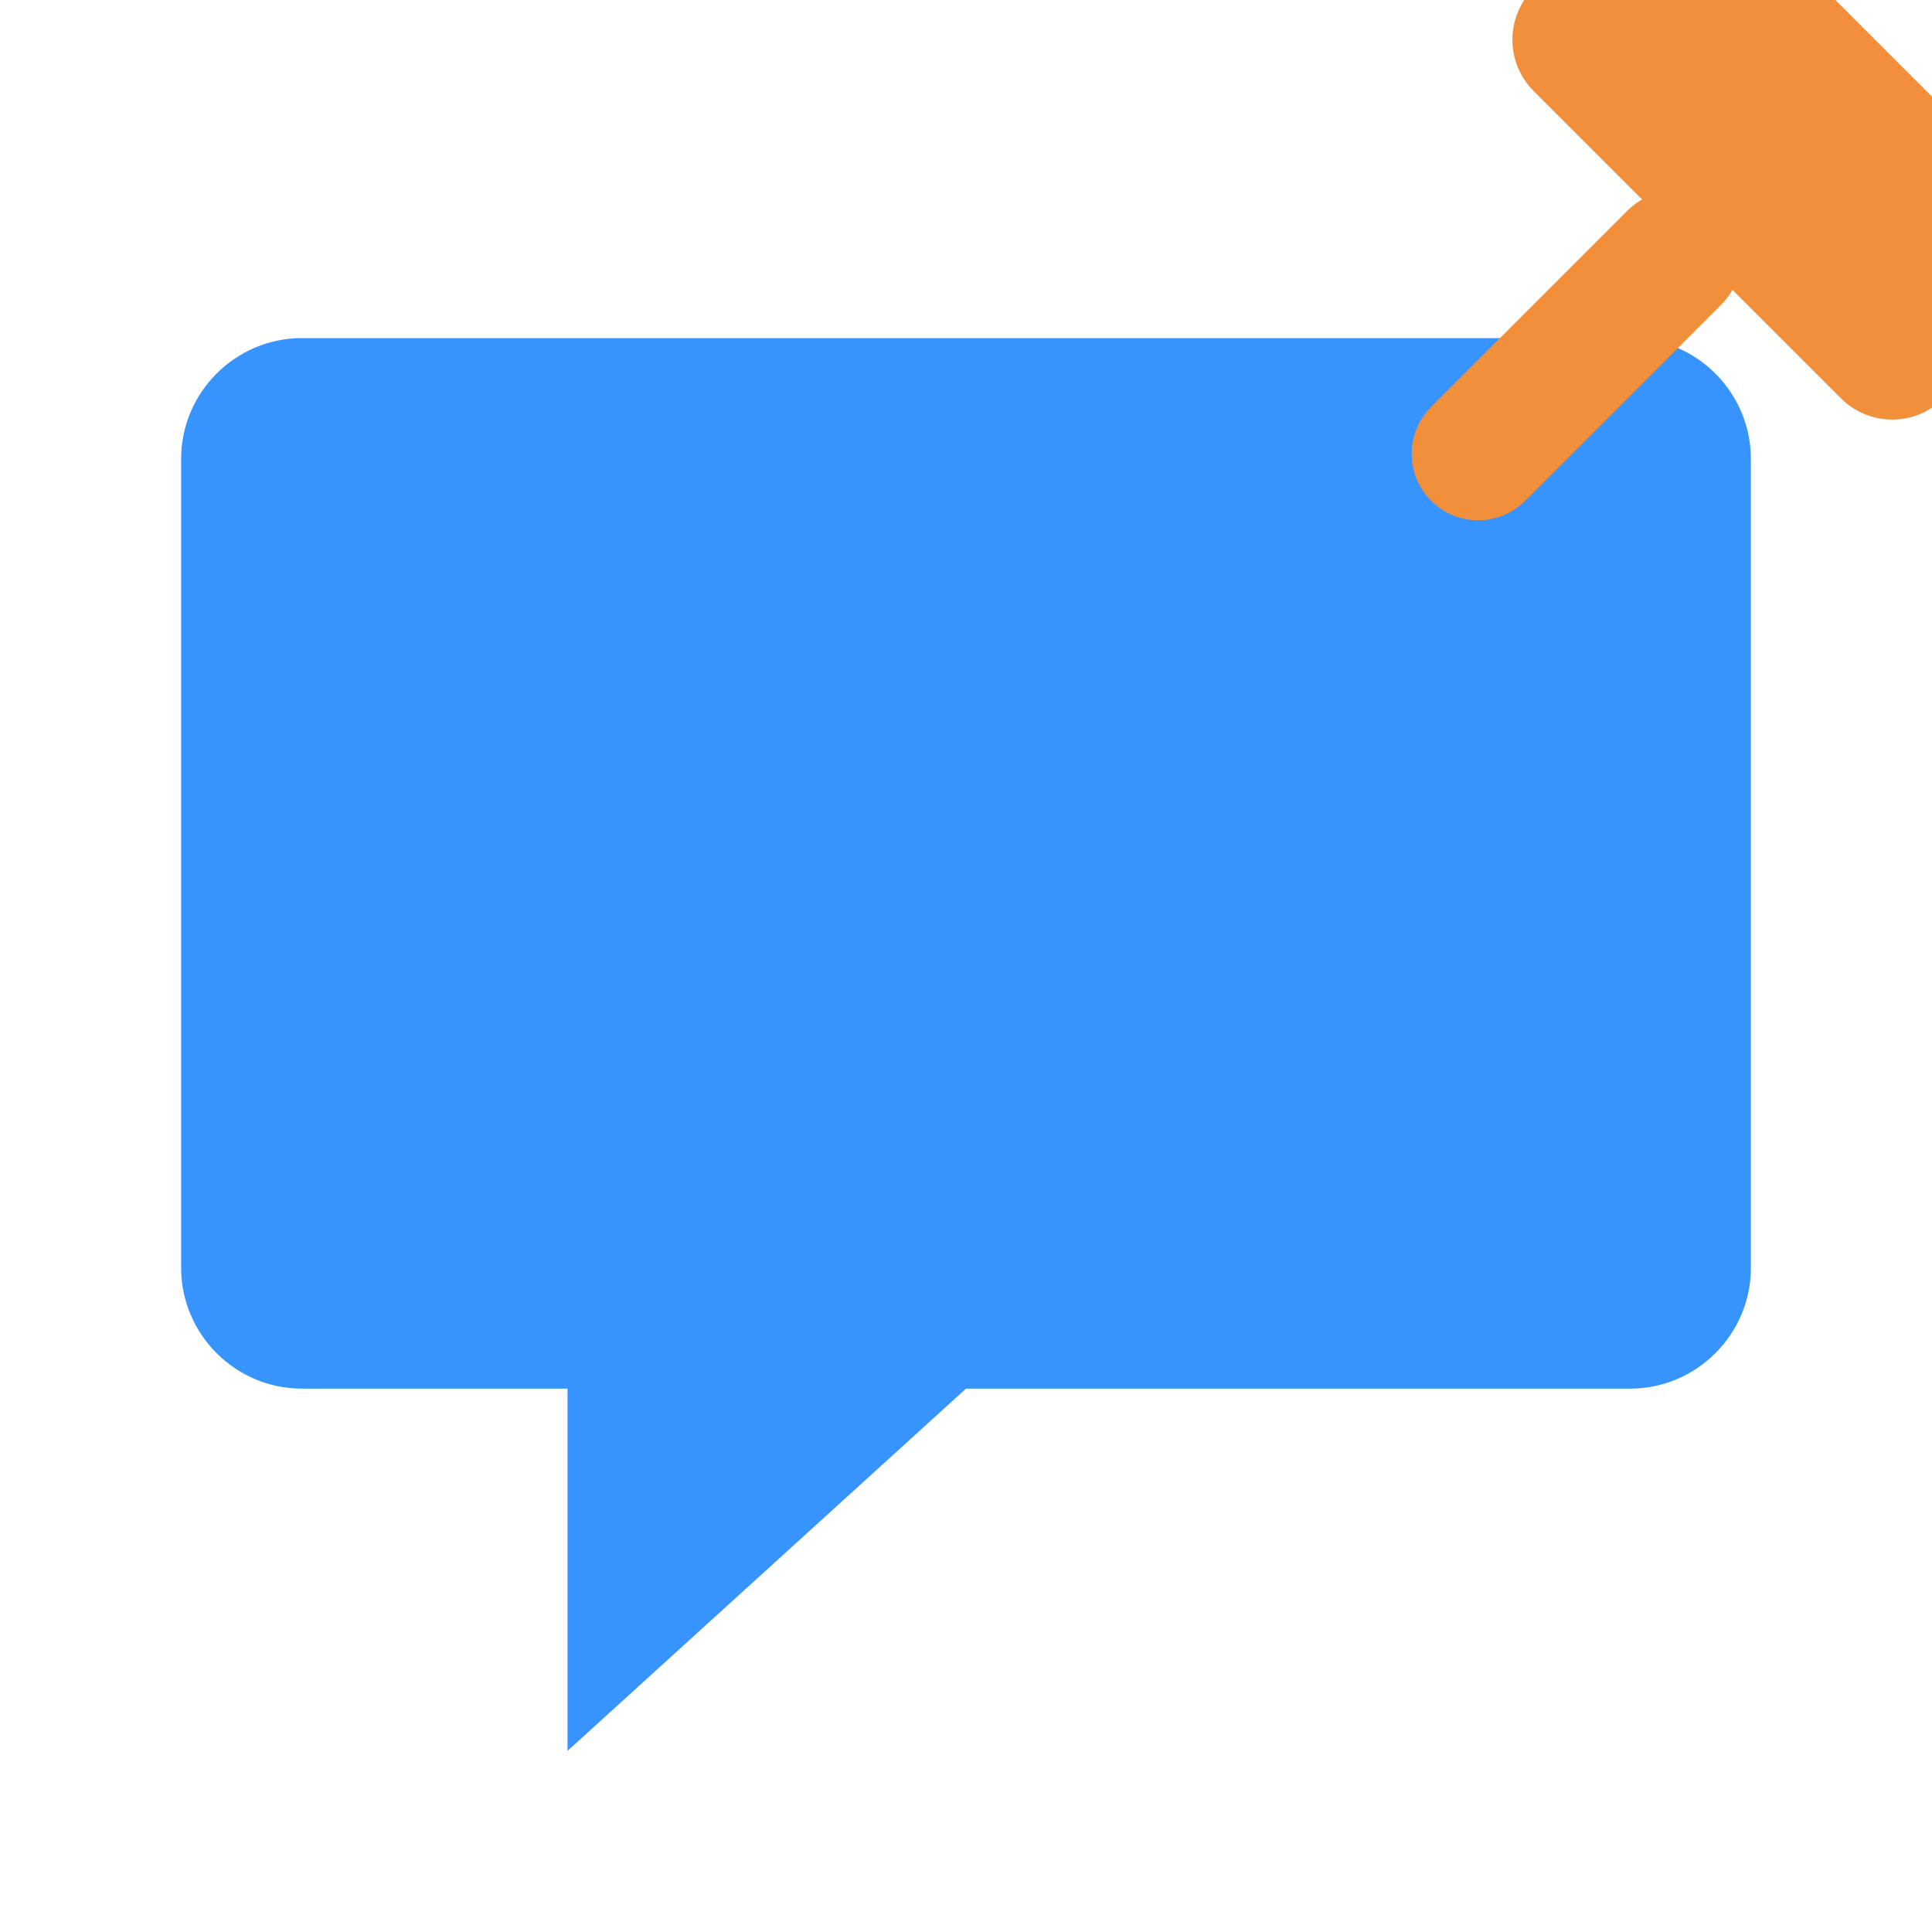
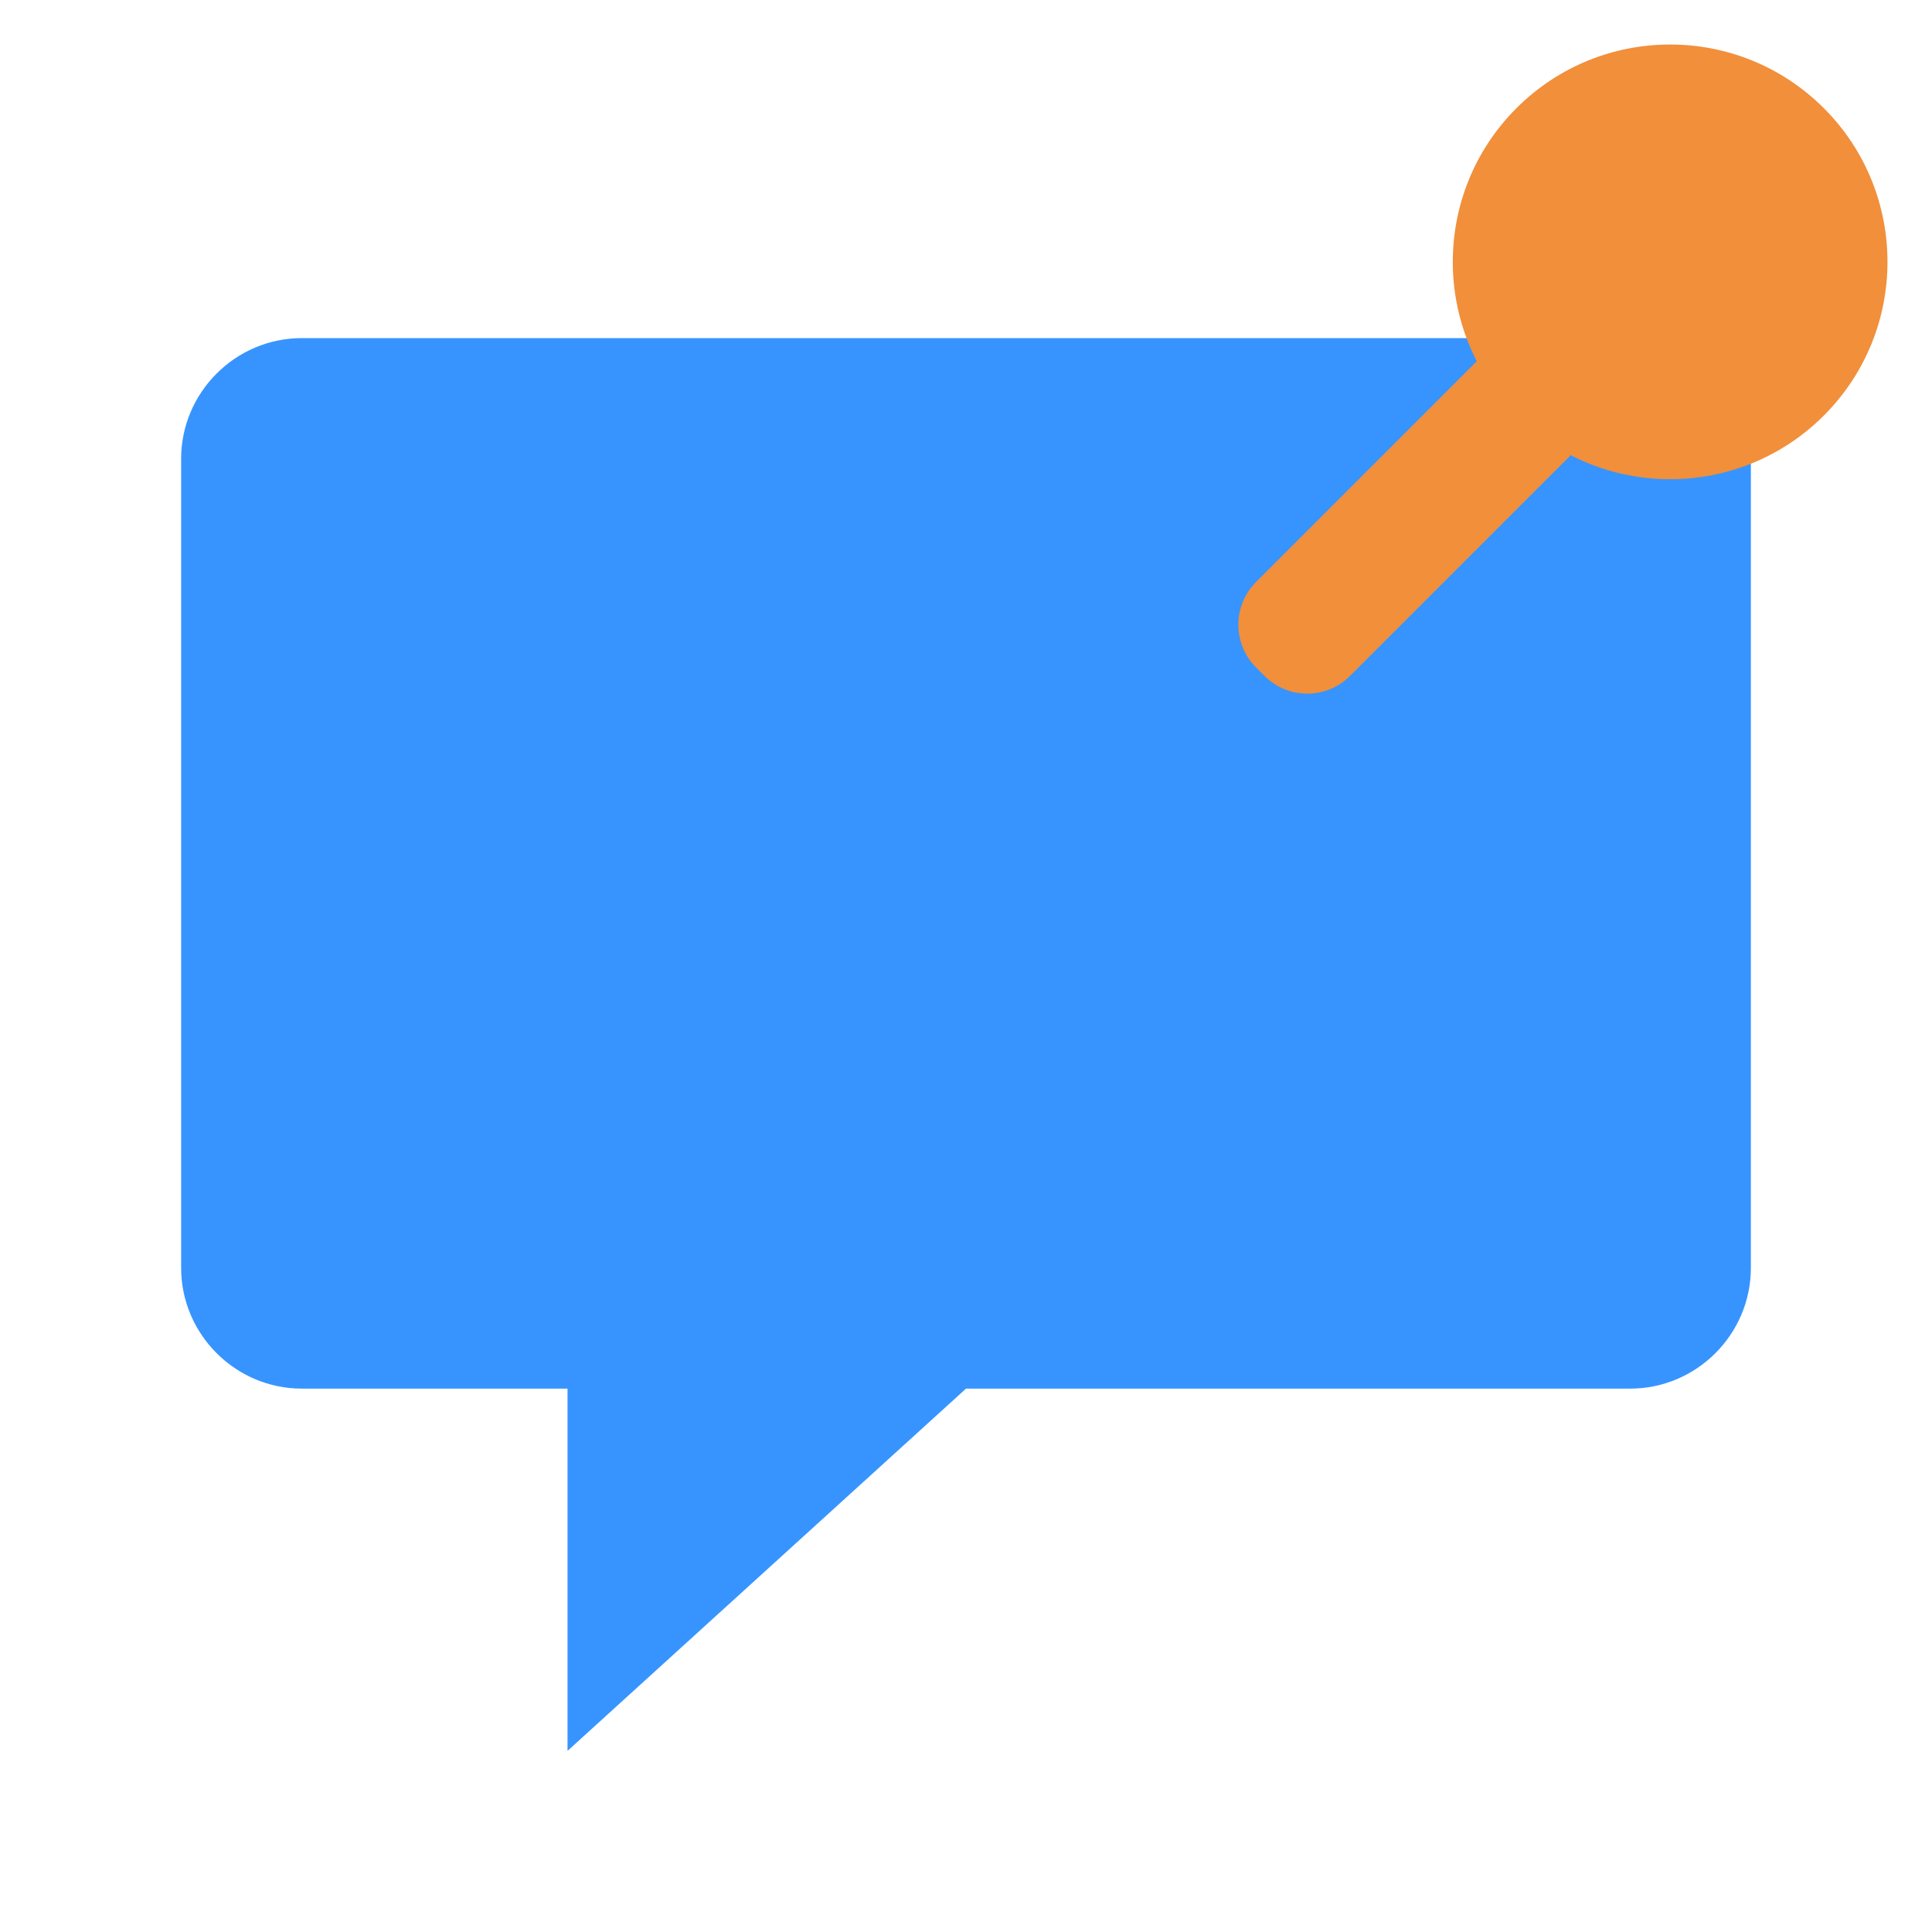
<svg xmlns="http://www.w3.org/2000/svg" viewBox="0 0 16 16" width="16" height="16">
  <path d="M2.5 2.8h11c.55 0 1 .45 1 1v6.7c0 .55-.45 1-1 1H8l-3.3 3v-3H2.5c-.55 0-1-.45-1-1V3.8c0-.55.45-1 1-1z" fill="#3794ff" />
-   <g transform="translate(15.6,0.4) rotate(45)">
-     <rect x="-2.4" y="0" width="4.8" height="2.3" rx="0.6" fill="#f18f3b" />
-     <rect x="-0.55" y="1.9" width="1.1" height="3.4" rx="0.55" fill="#f18f3b" />
+   <g transform="translate(12.7,3.3) rotate(45)" fill="#f18f3b">
+     <circle cx="0" cy="-1.6" r="1.8" />
+     <rect x="-0.55" y="-0.4" width="1.1" height="3.6" rx="0.5" />
  </g>
</svg>
